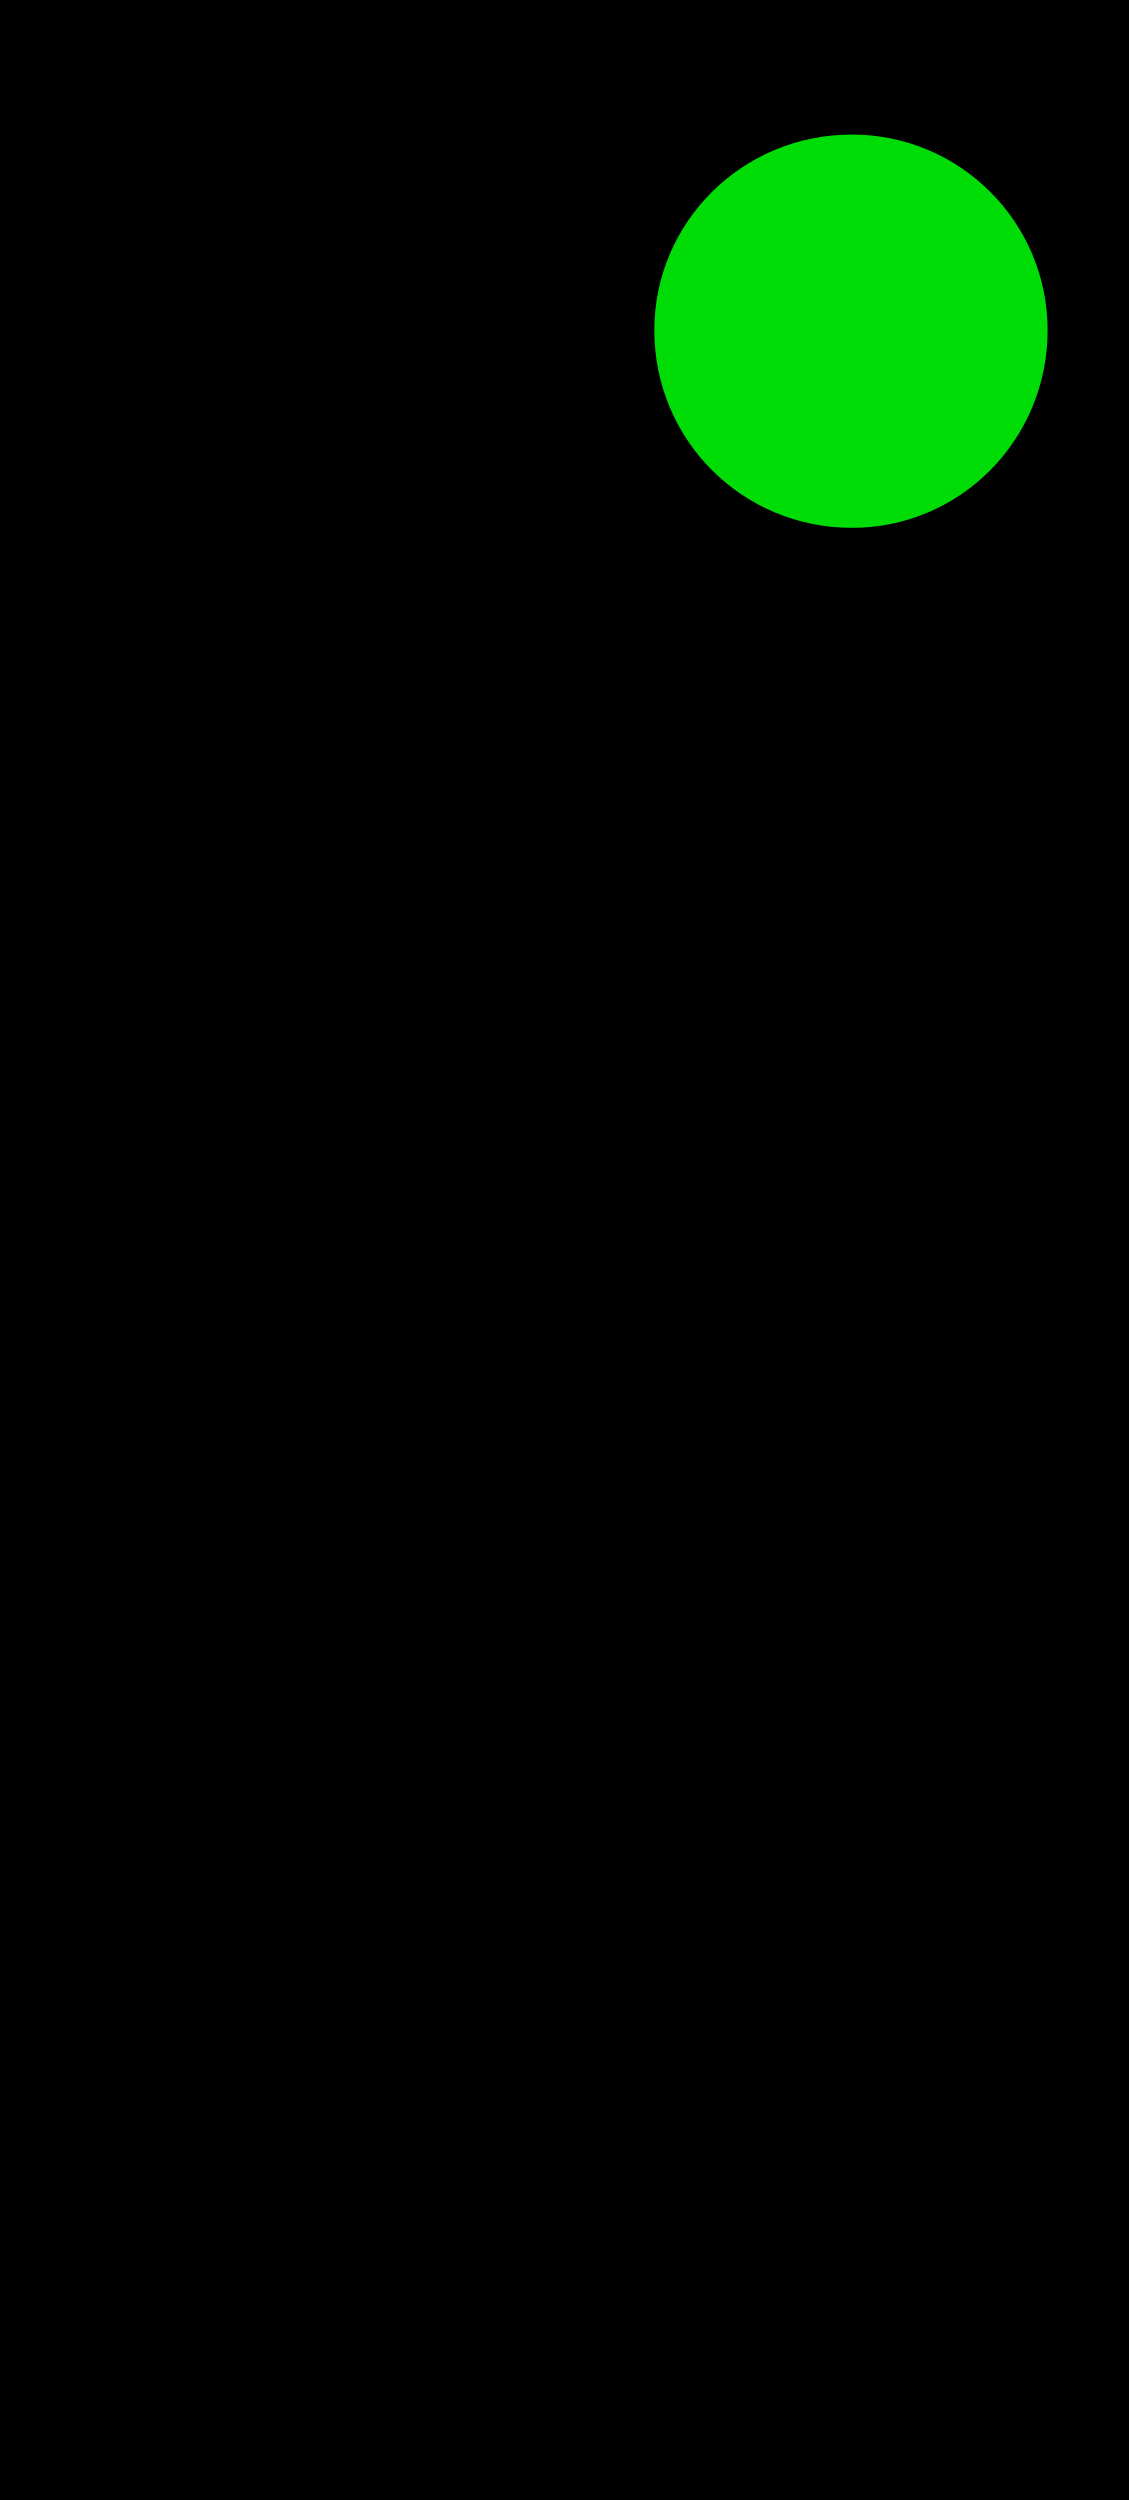
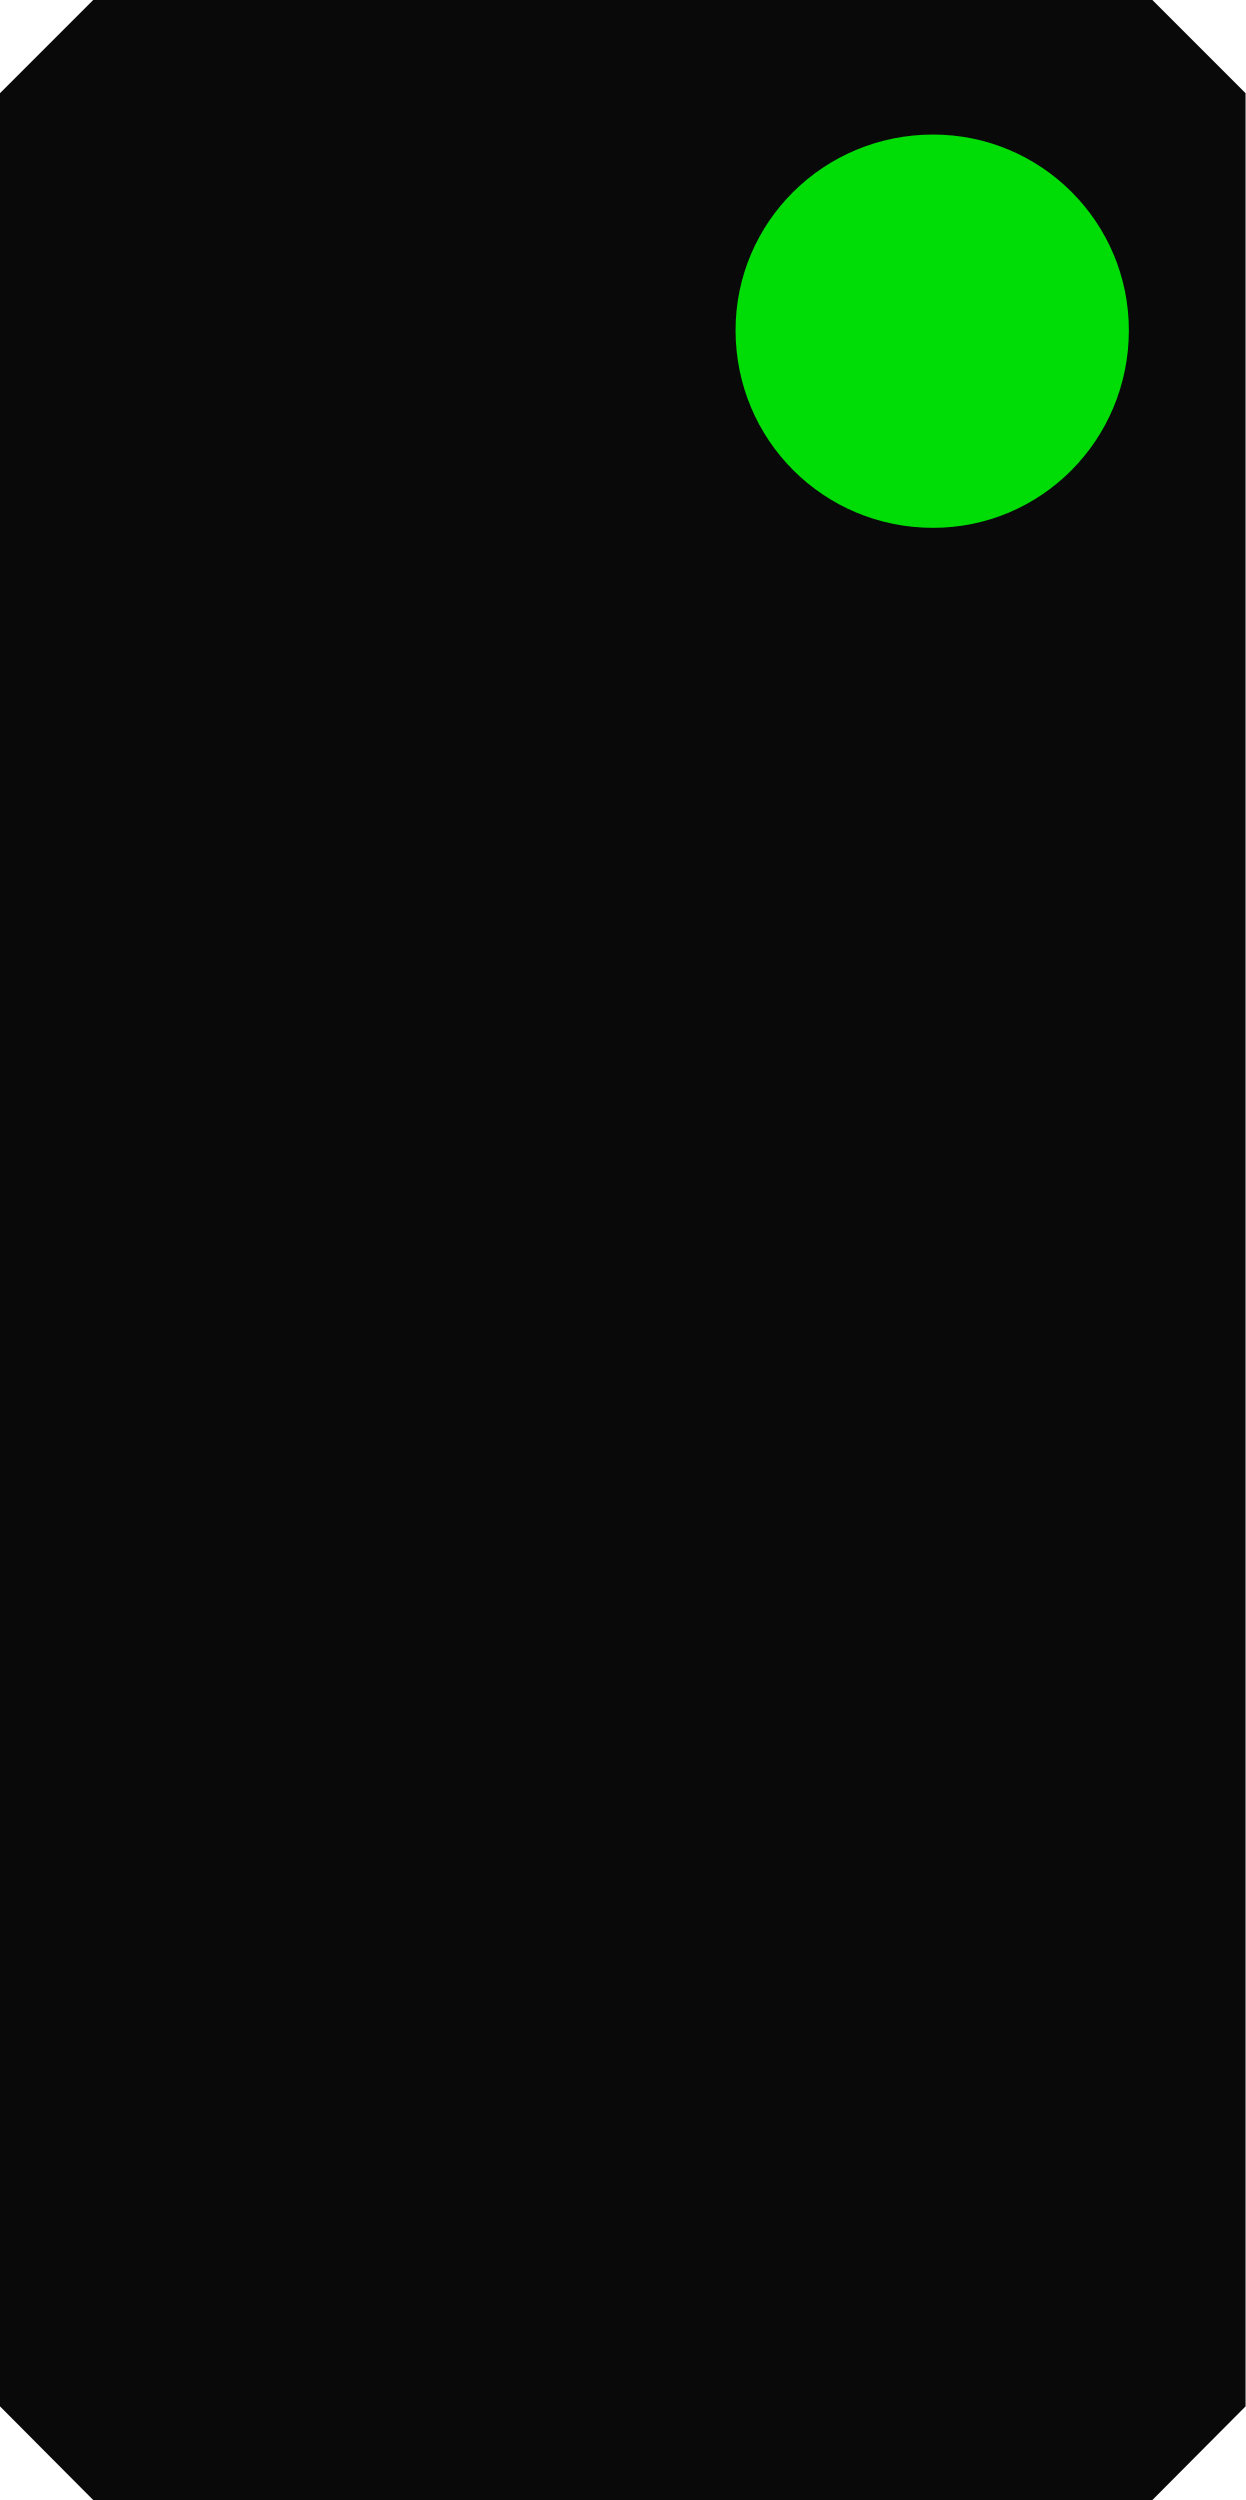
- <svg xmlns="http://www.w3.org/2000/svg" width="9.935" height="22" viewBox="0 0 9.935 22">
-   <path fill-rule="nonzero" fill="rgb(0%, 0%, 0%)" fill-opacity="1" d="M 0 0 L 9.941 0 L 9.941 22 L 0 22 Z M 0 0 " />
-   <path fill-rule="nonzero" fill="rgb(0%, 86.275%, 1.961%)" fill-opacity="1" d="M 9.219 2.906 C 9.219 3.871 8.449 4.645 7.496 4.645 C 6.531 4.645 5.758 3.871 5.758 2.906 C 5.758 1.957 6.531 1.184 7.496 1.184 C 8.449 1.184 9.219 1.957 9.219 2.906 Z M 9.219 2.906 " />
+ <svg xmlns="http://www.w3.org/2000/svg" width="10.961" height="22" viewBox="0 0 10.961 22">
+   <path fill-rule="nonzero" fill="rgb(0%, 0%, 0%)" fill-opacity="0.961" d="M 0.82 0 L 0 0.82 L 0 21.176 L 0.82 22 L 10.141 22 L 10.961 21.176 L 10.961 0.82 L 10.141 0 Z M 0.82 0 " />
+   <path fill-rule="nonzero" fill="rgb(0%, 86.275%, 1.961%)" fill-opacity="1" d="M 9.934 2.906 C 9.934 3.871 9.164 4.645 8.211 4.645 C 7.246 4.645 6.473 3.871 6.473 2.906 C 6.473 1.957 7.246 1.184 8.211 1.184 C 9.164 1.184 9.934 1.957 9.934 2.906 Z M 9.934 2.906 " />
</svg>
